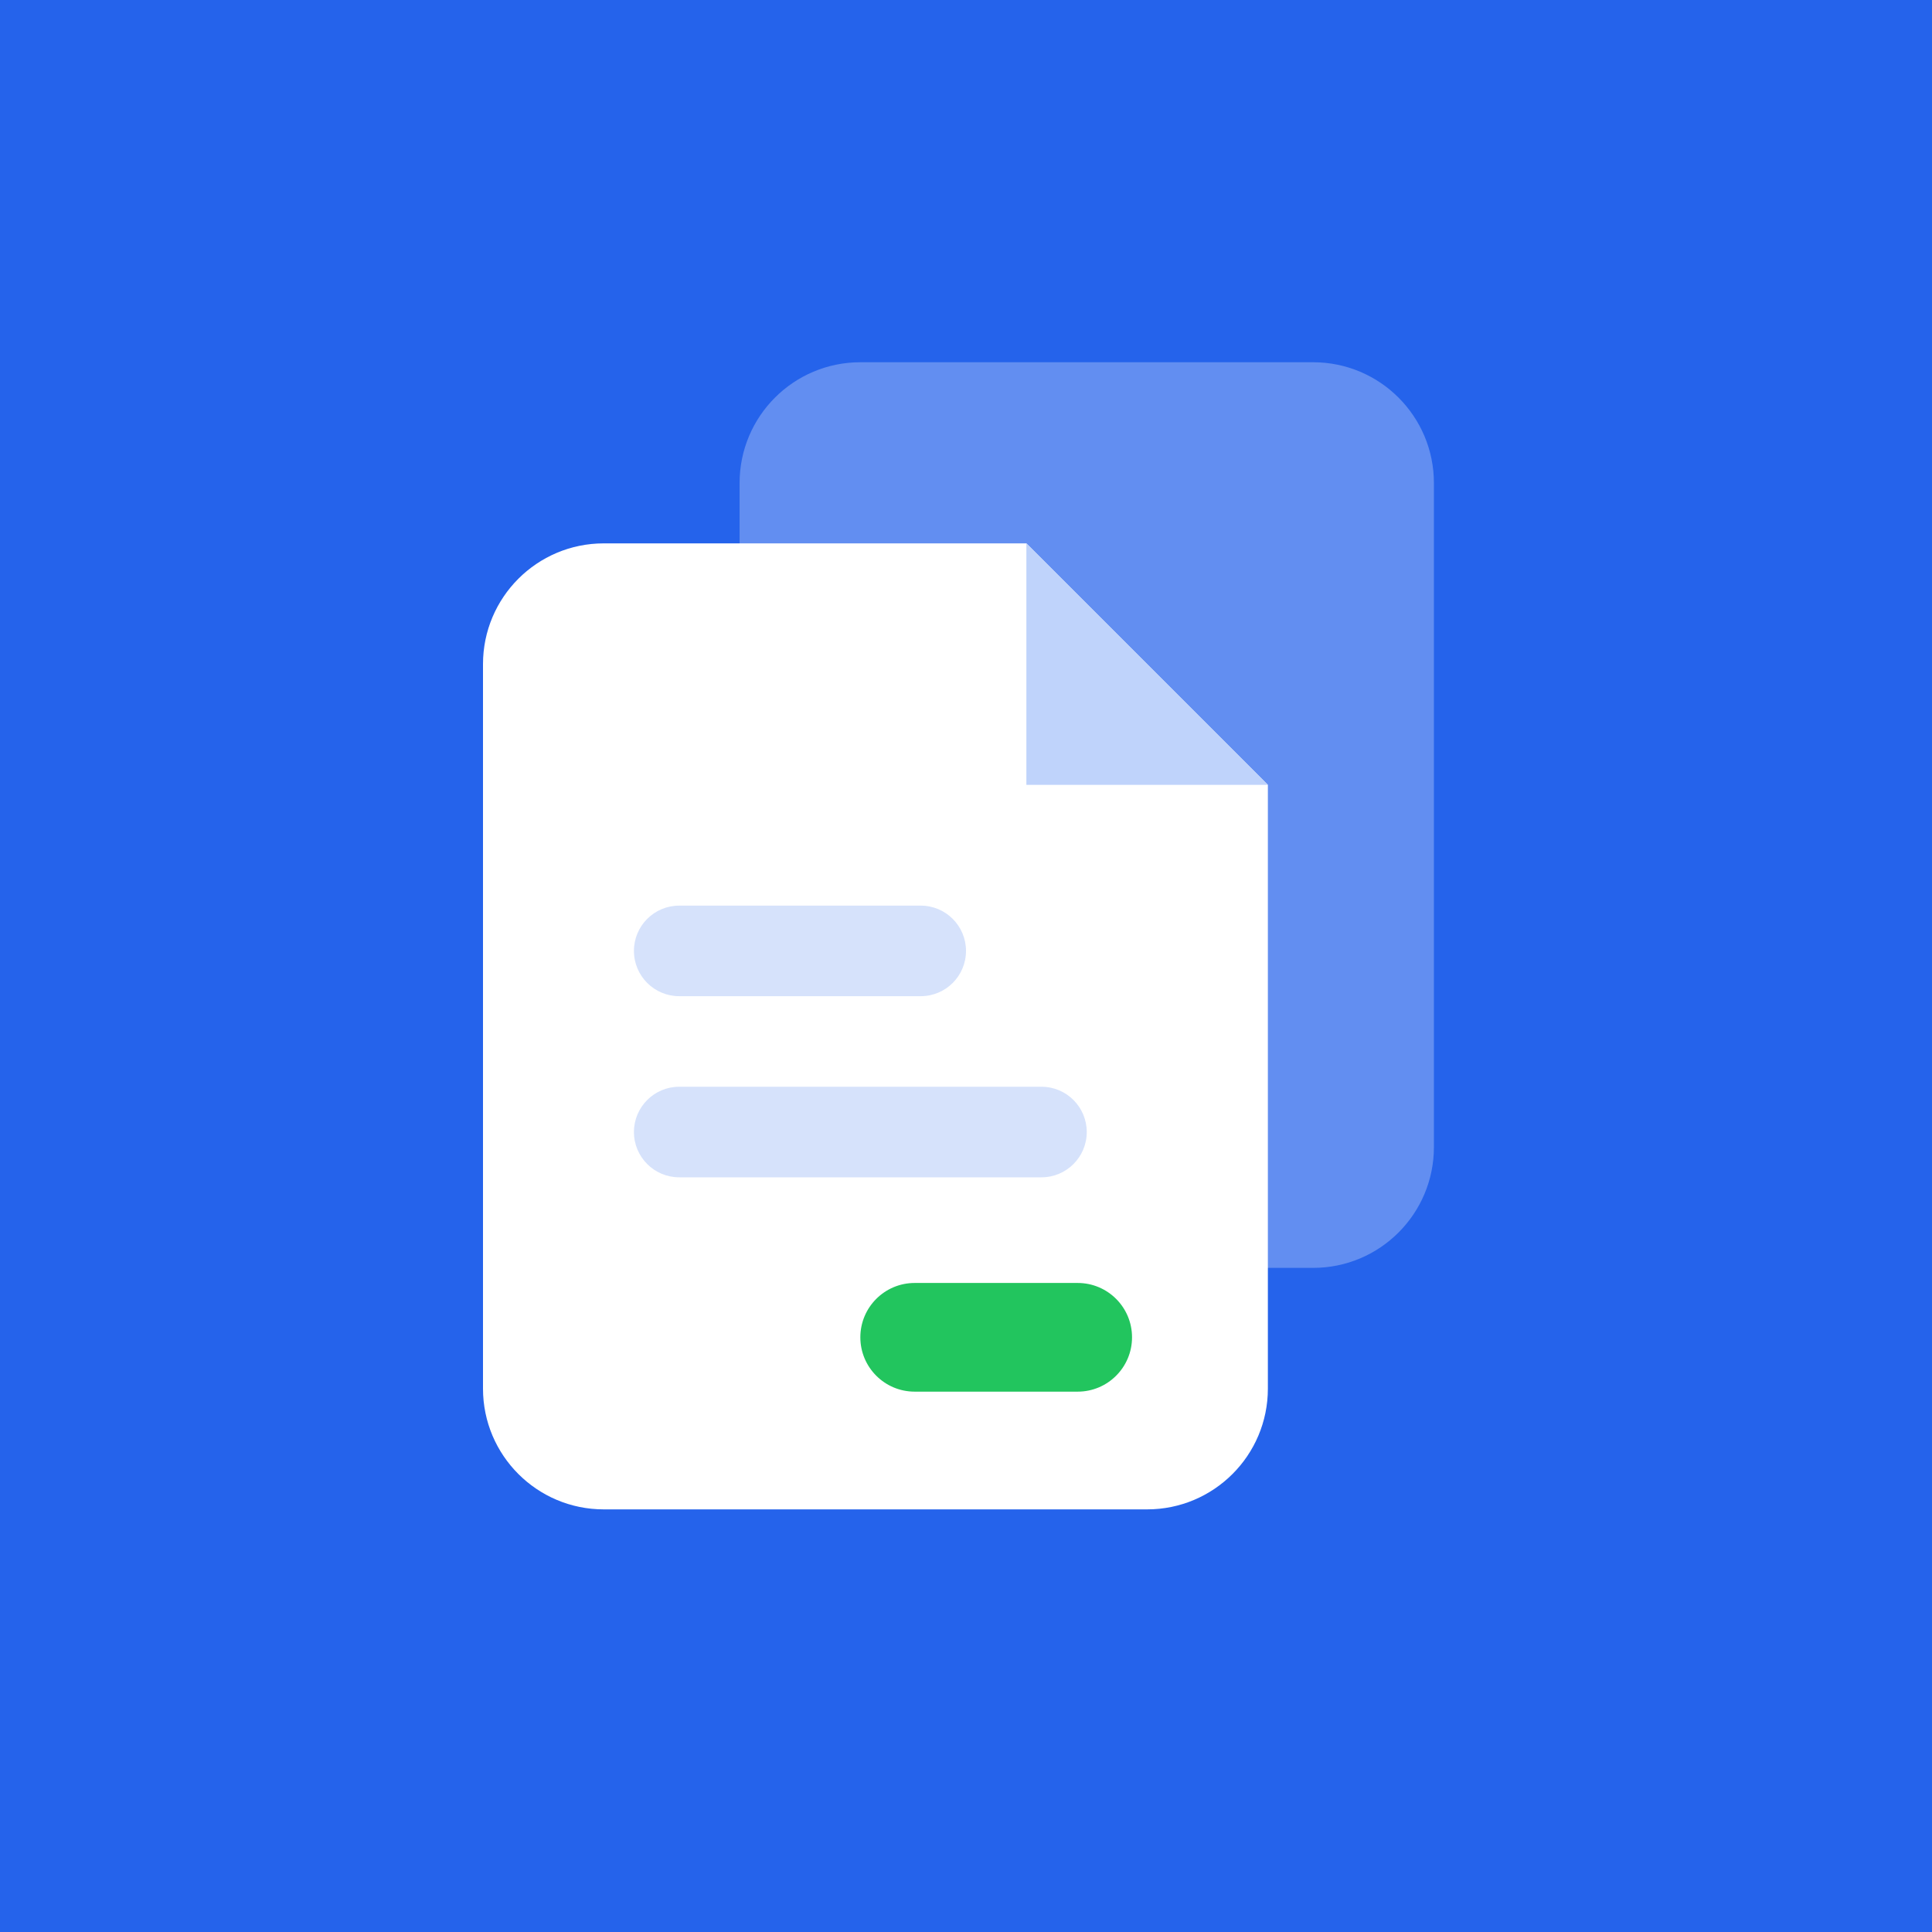
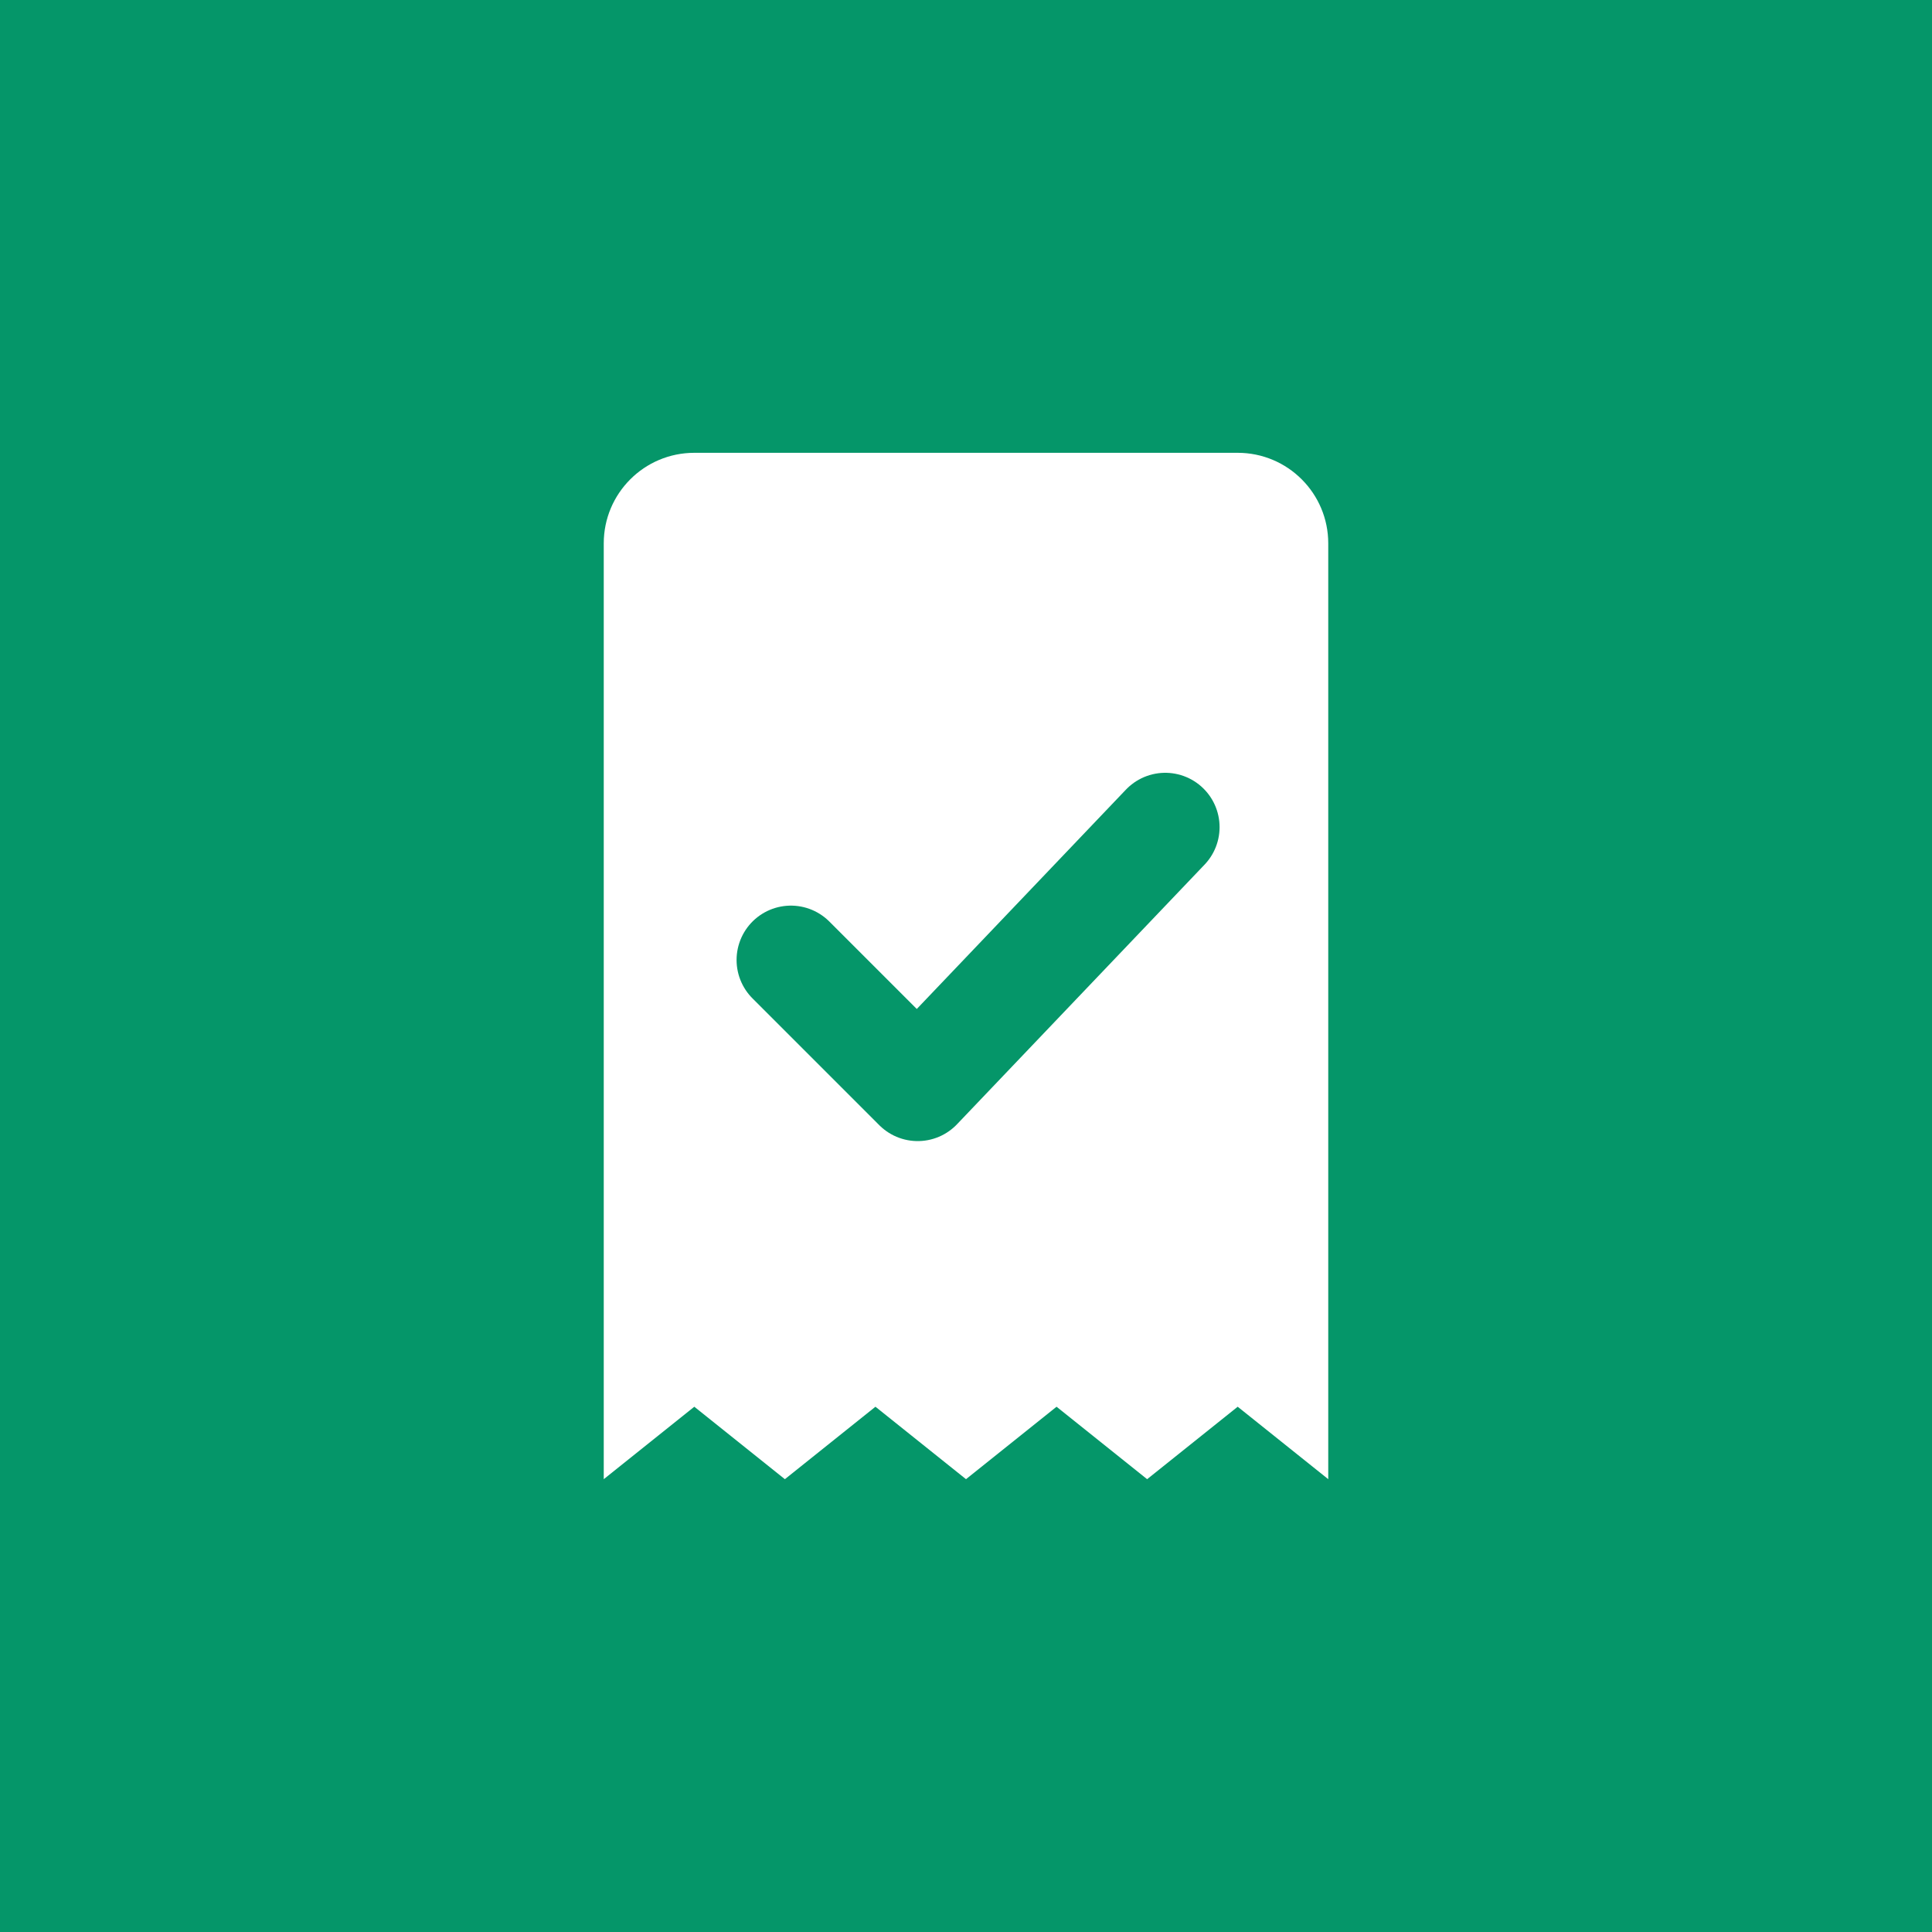
<svg xmlns="http://www.w3.org/2000/svg" viewBox="0 0 64 64">
-   <rect width="64" height="64" fill="#2563eb" />
-   <rect x="24.5" y="12" width="23" height="30" rx="4" fill="#fff" fill-opacity=".28" />
-   <path d="M20 18h14l8 8v20a4 4 0 0 1-4 4H20a4 4 0 0 1-4-4V22a4 4 0 0 1 4-4z" fill="#fff" />
-   <path d="M34 18v8h8z" fill="#bfd3fb" />
-   <rect x="21" y="30" width="11" height="3" rx="1.5" fill="#d6e2fb" />
-   <rect x="21" y="36" width="15" height="3" rx="1.5" fill="#d6e2fb" />
-   <rect x="28.5" y="42.5" width="9" height="3.6" rx="1.8" fill="#22c55e" />
+   <rect width="64" height="64" fill="#059669" />
+   <path d="M23 15h18a3 3 0 0 1 3 3v31l-3-2.4-3 2.4-3-2.4-3 2.4-3-2.4-3 2.4-3-2.4-3 2.4V18a3 3 0 0 1 3-3z" fill="#fff" />
+   <path d="m26.2 31.8 4.2 4.2 8.2-8.6" fill="none" stroke="#059669" stroke-width="3.6" stroke-linecap="round" stroke-linejoin="round" />
</svg>
